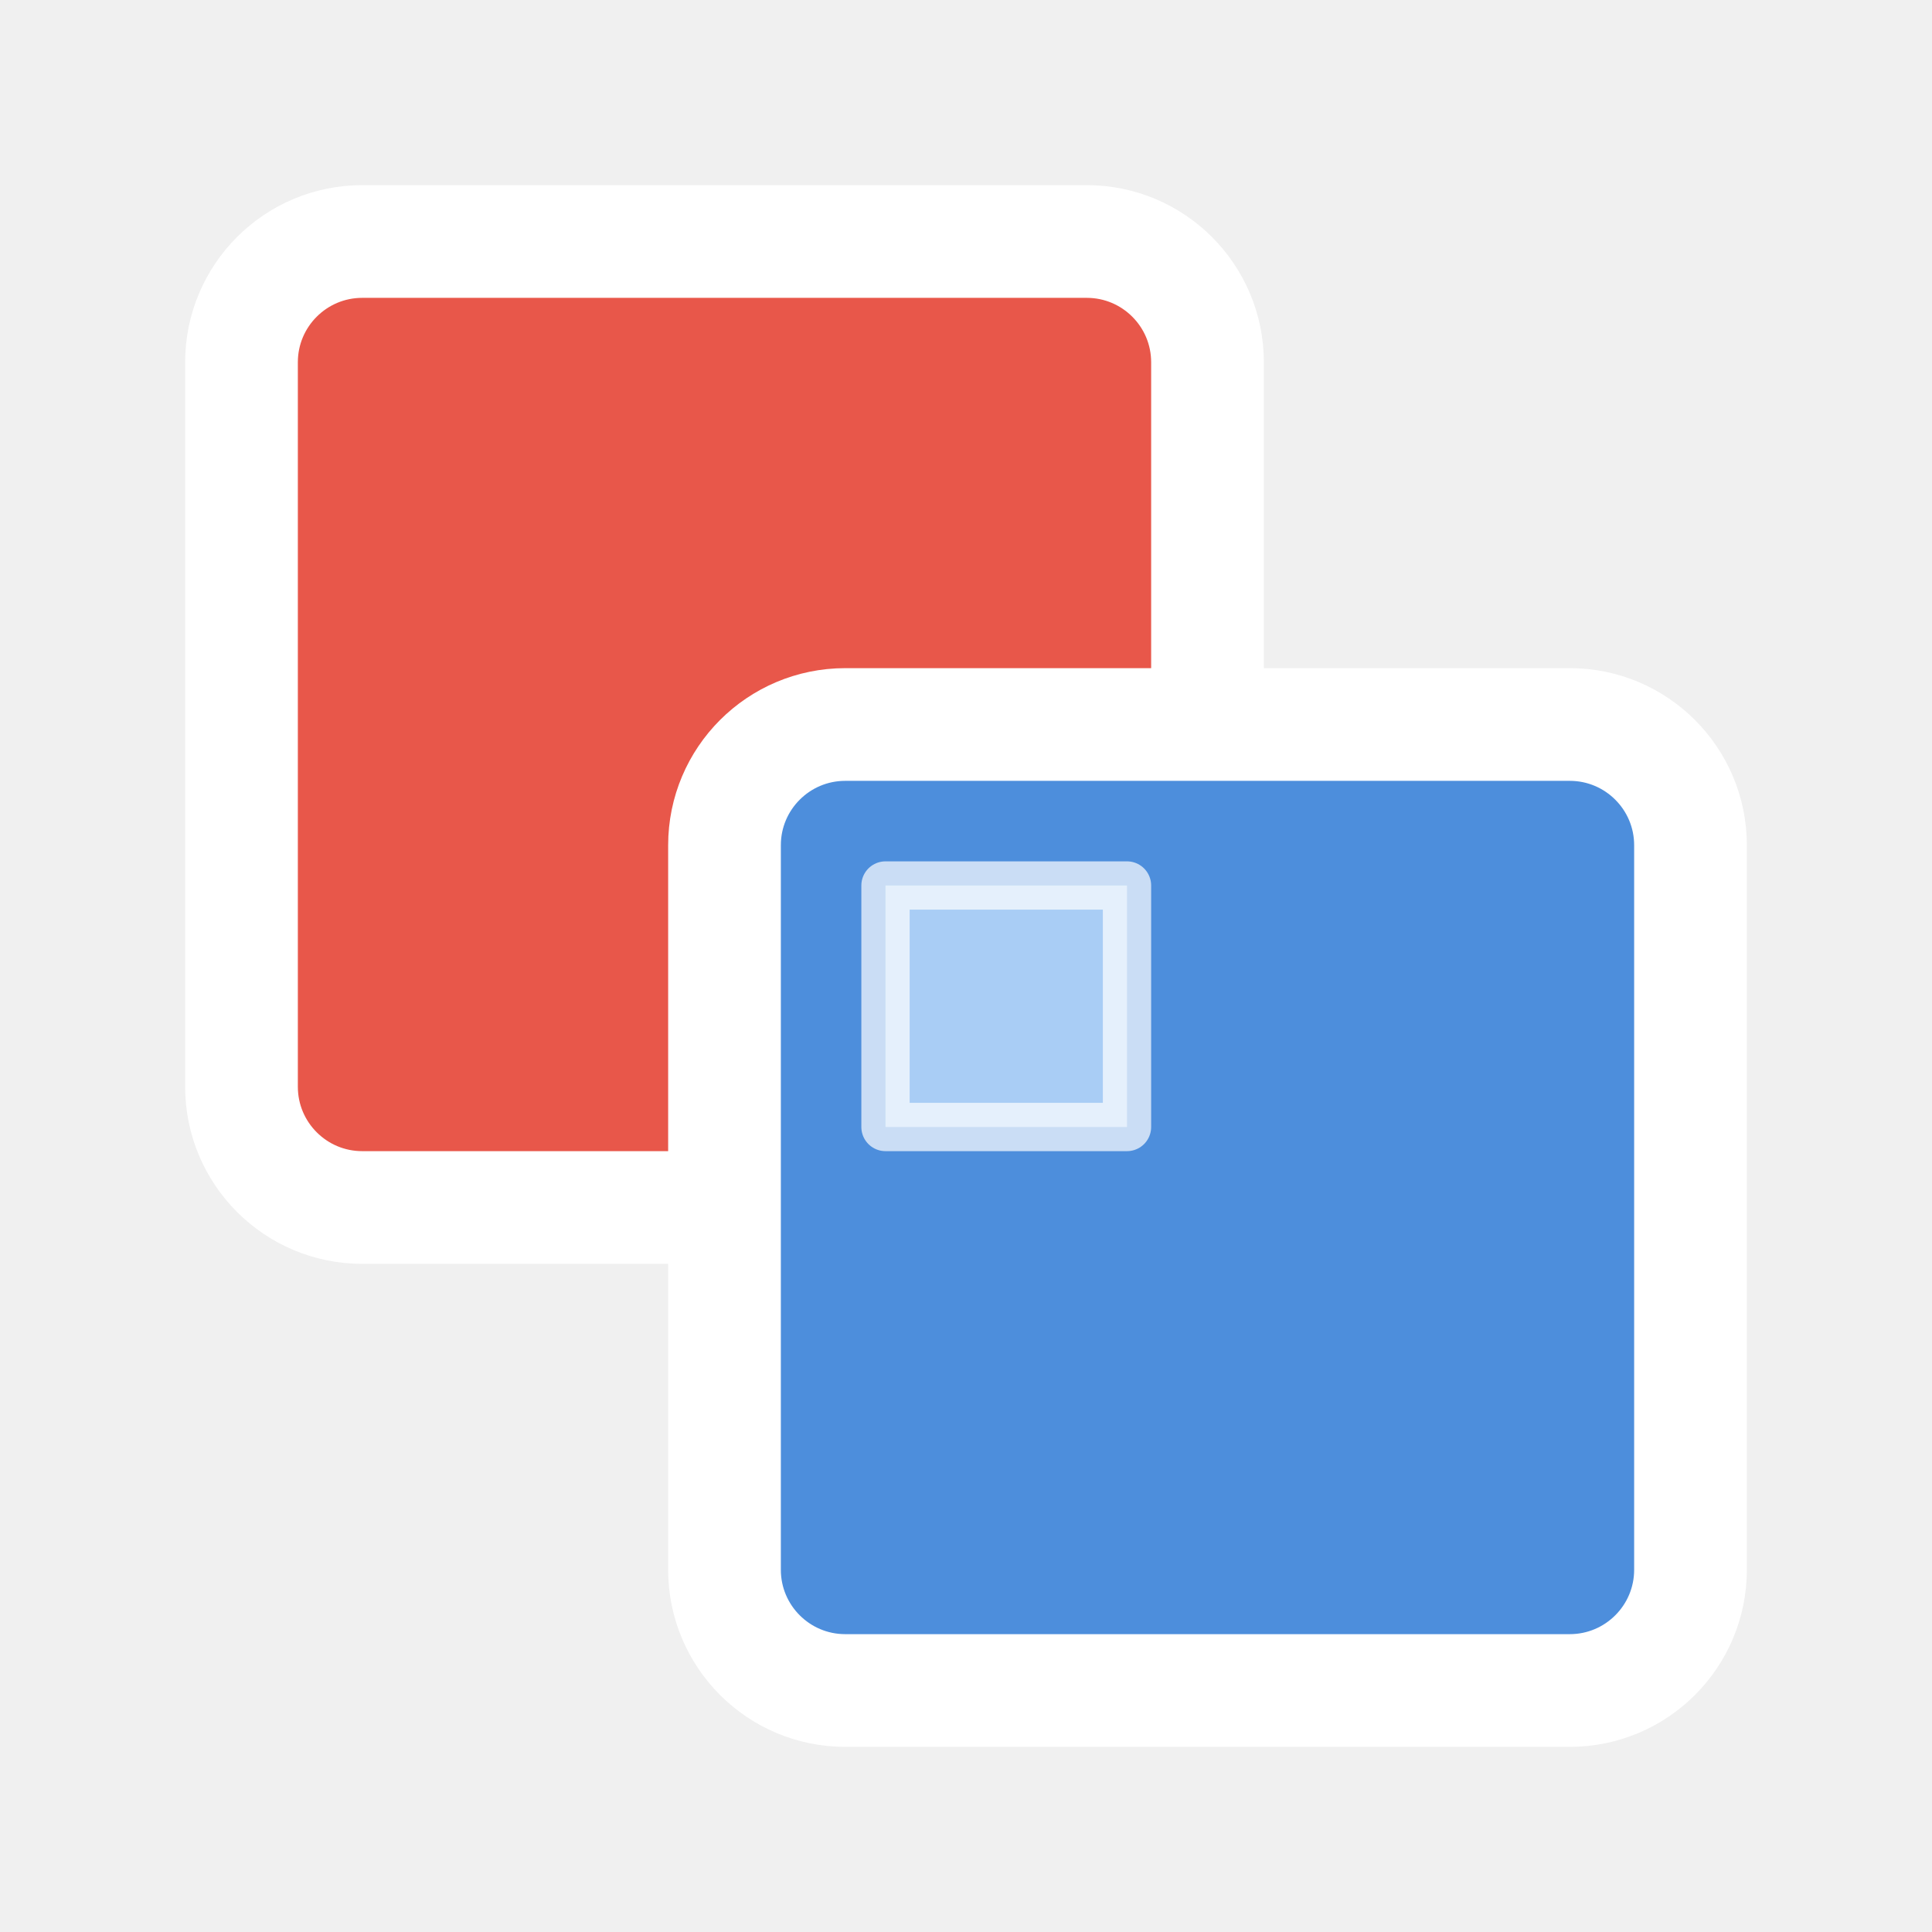
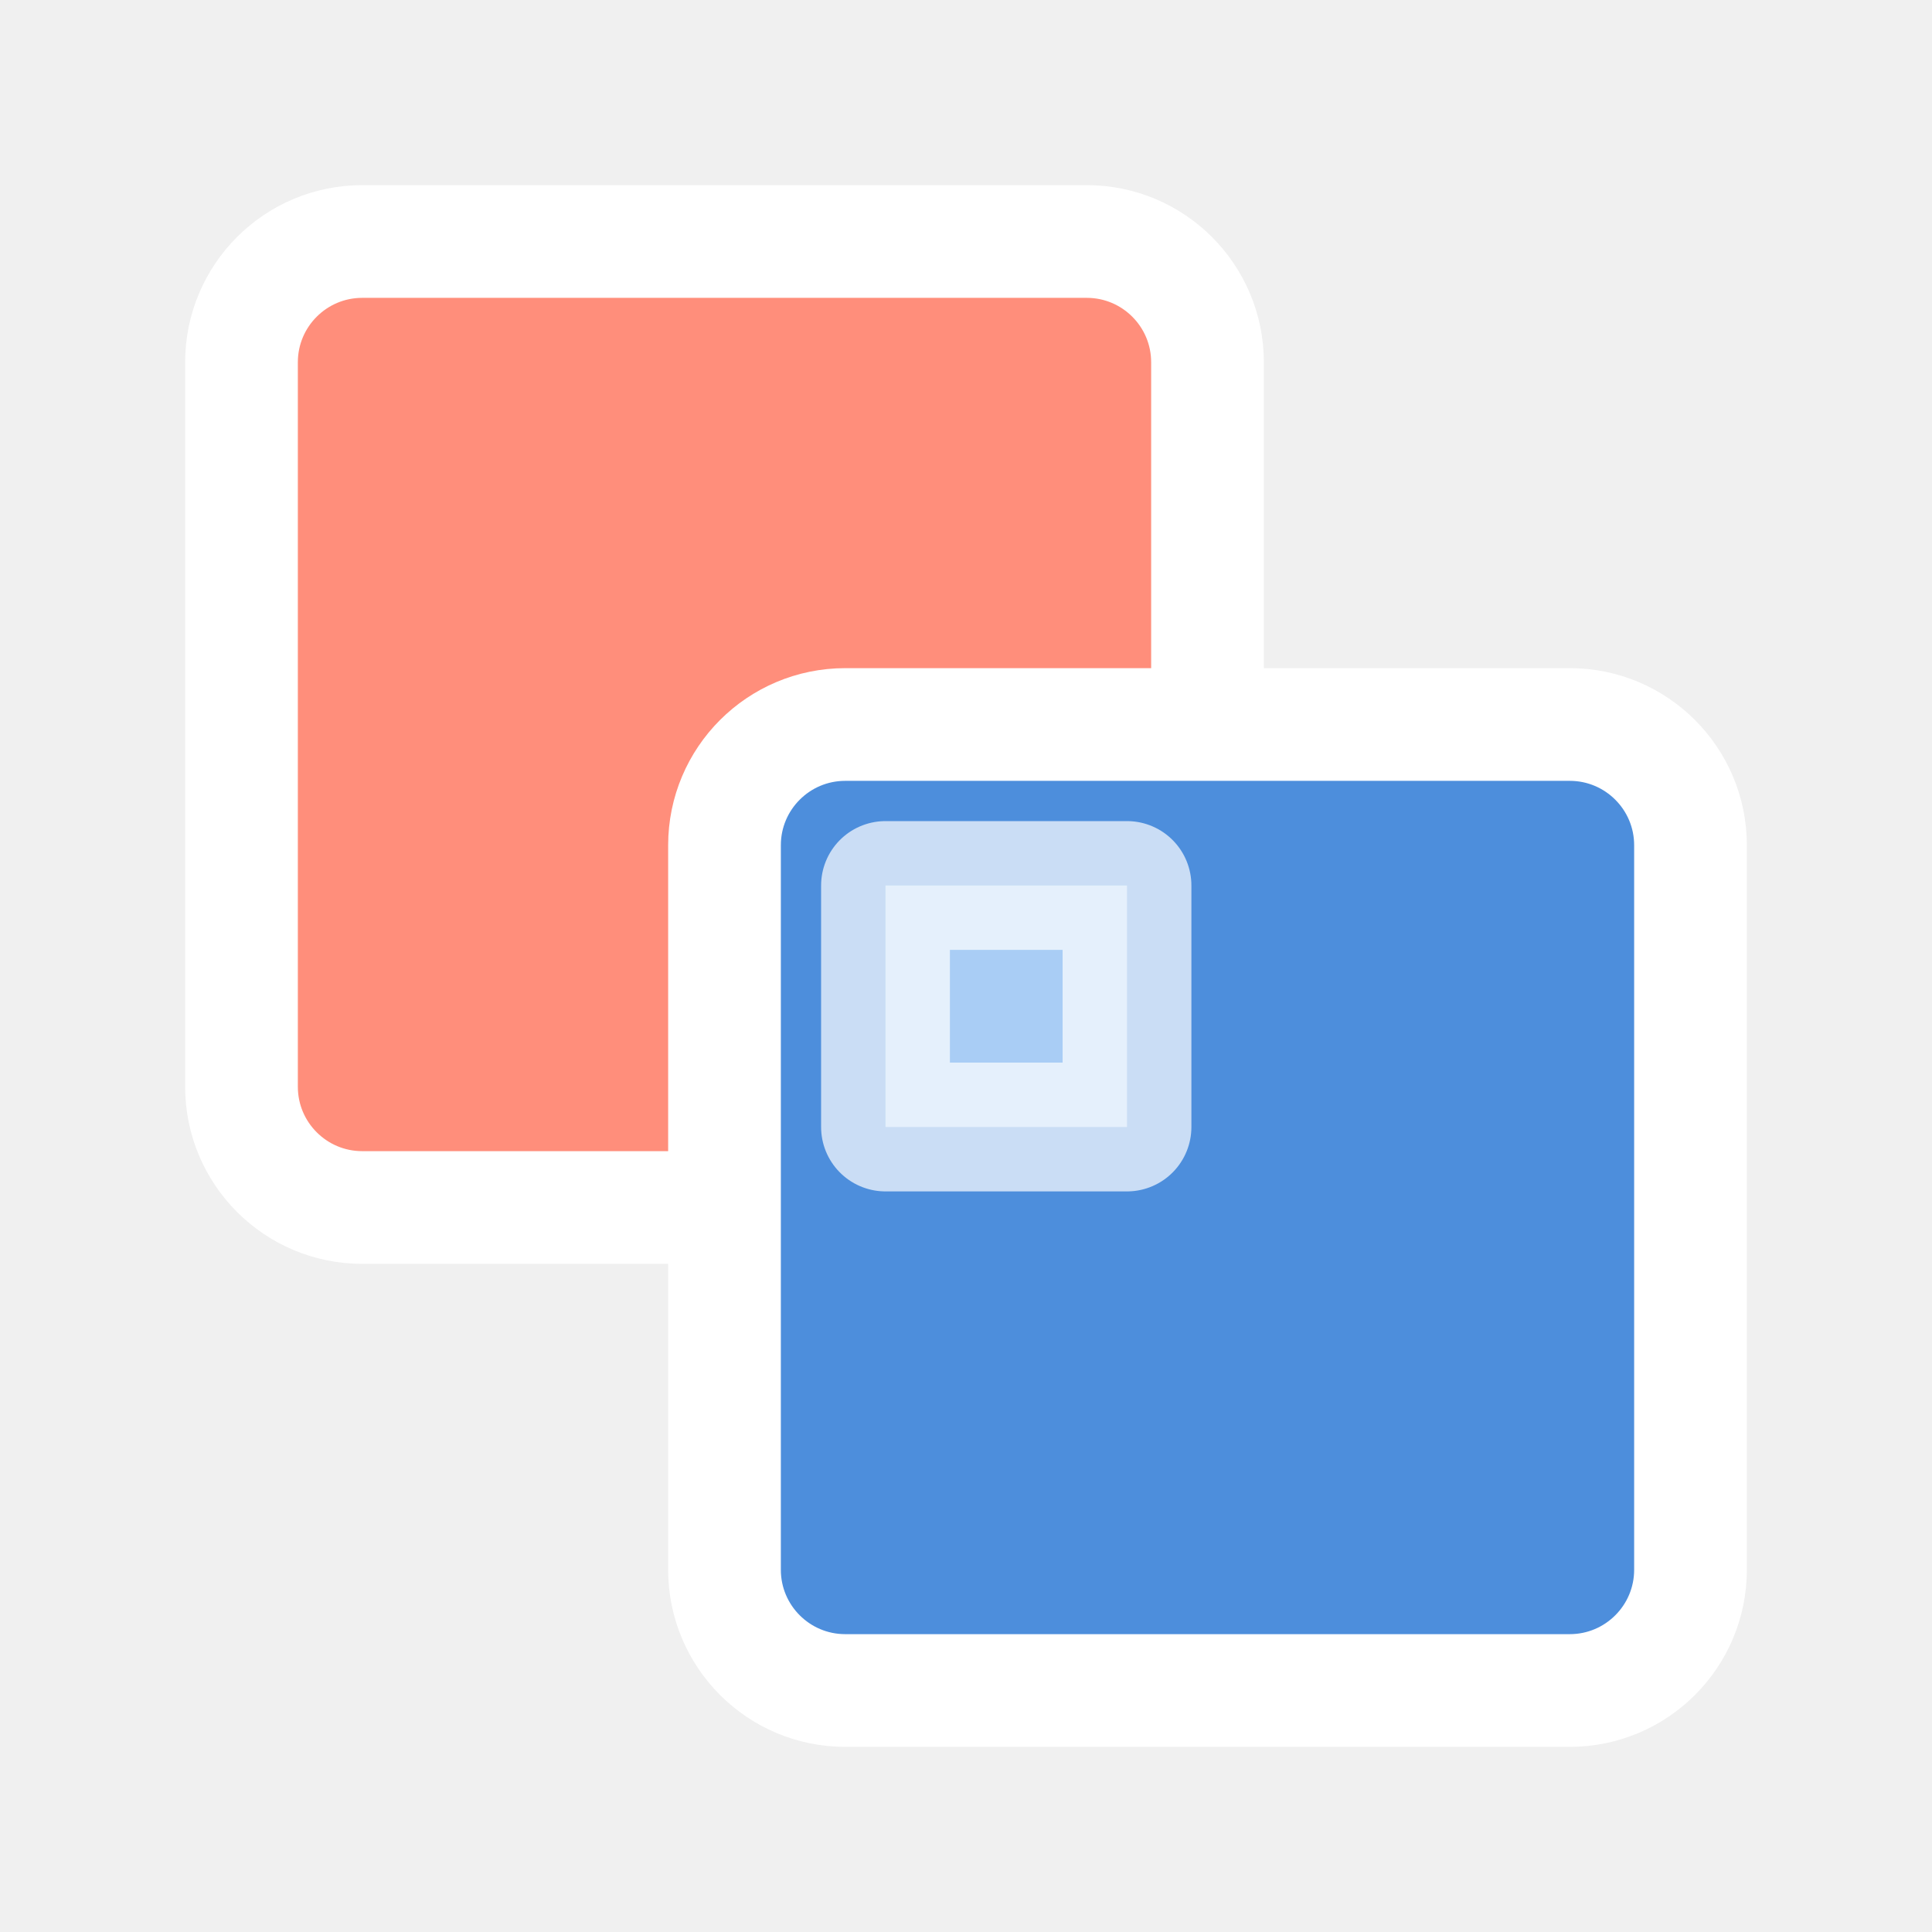
<svg xmlns="http://www.w3.org/2000/svg" viewBox="0 0 24 24" width="24" height="24">
  <g stroke-linecap="round" stroke-linejoin="round">
-     <rect x="3" y="3" width="12" height="12" rx="1.5" fill="#E8574A" stroke="#FFFFFF" stroke-width="1.4" />
+     <rect x="3" y="3" width="12" height="12" rx="1.5" fill="#FF8E7B" stroke="#FFFFFF" stroke-width="1.4" />
    <rect x="9" y="9" width="12" height="12" rx="1.5" fill="#4D8EDC" stroke="#FFFFFF" stroke-width="1.4" />
-     <rect x="11" y="11" width="3" height="3" fill="#A9CDF5" stroke="#FFFFFF" stroke-width="0.6" stroke-opacity="0.7" />
+     <rect x="11" y="11" width="3" height="3" fill="#A9CDF5" stroke="#FFFFFF" stroke-width="1.6" stroke-opacity="0.7" />
  </g>
</svg>
